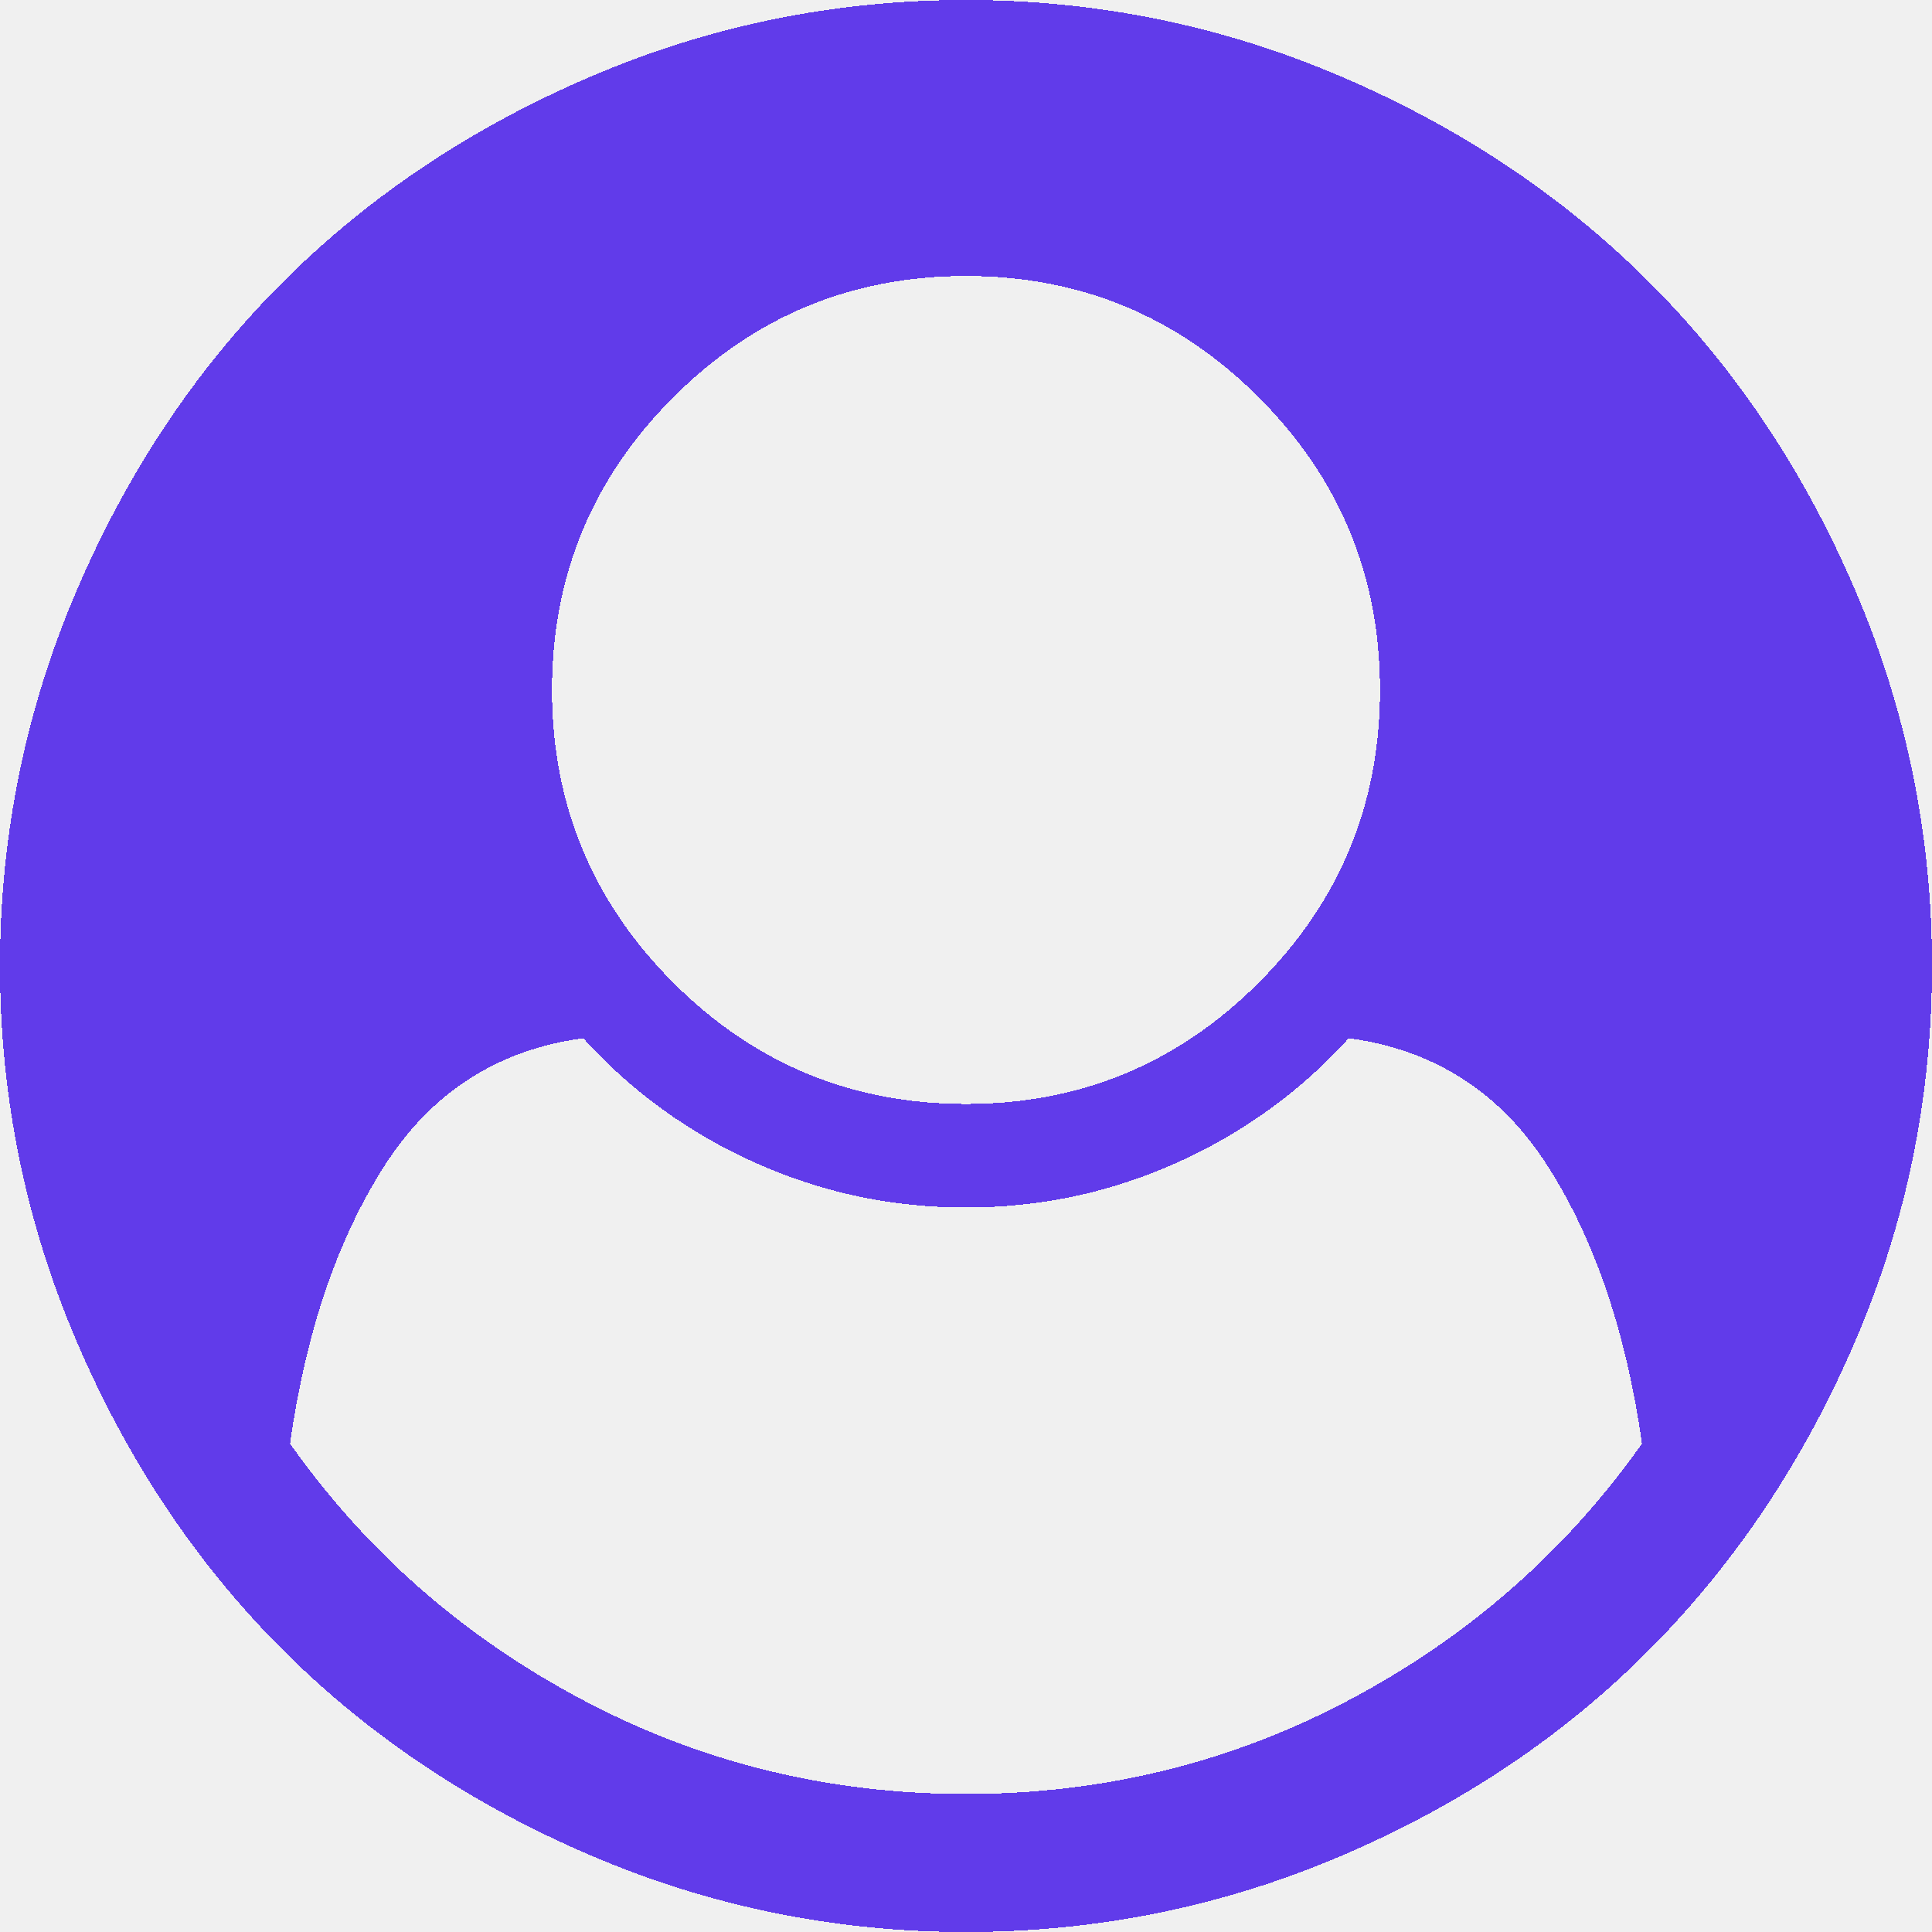
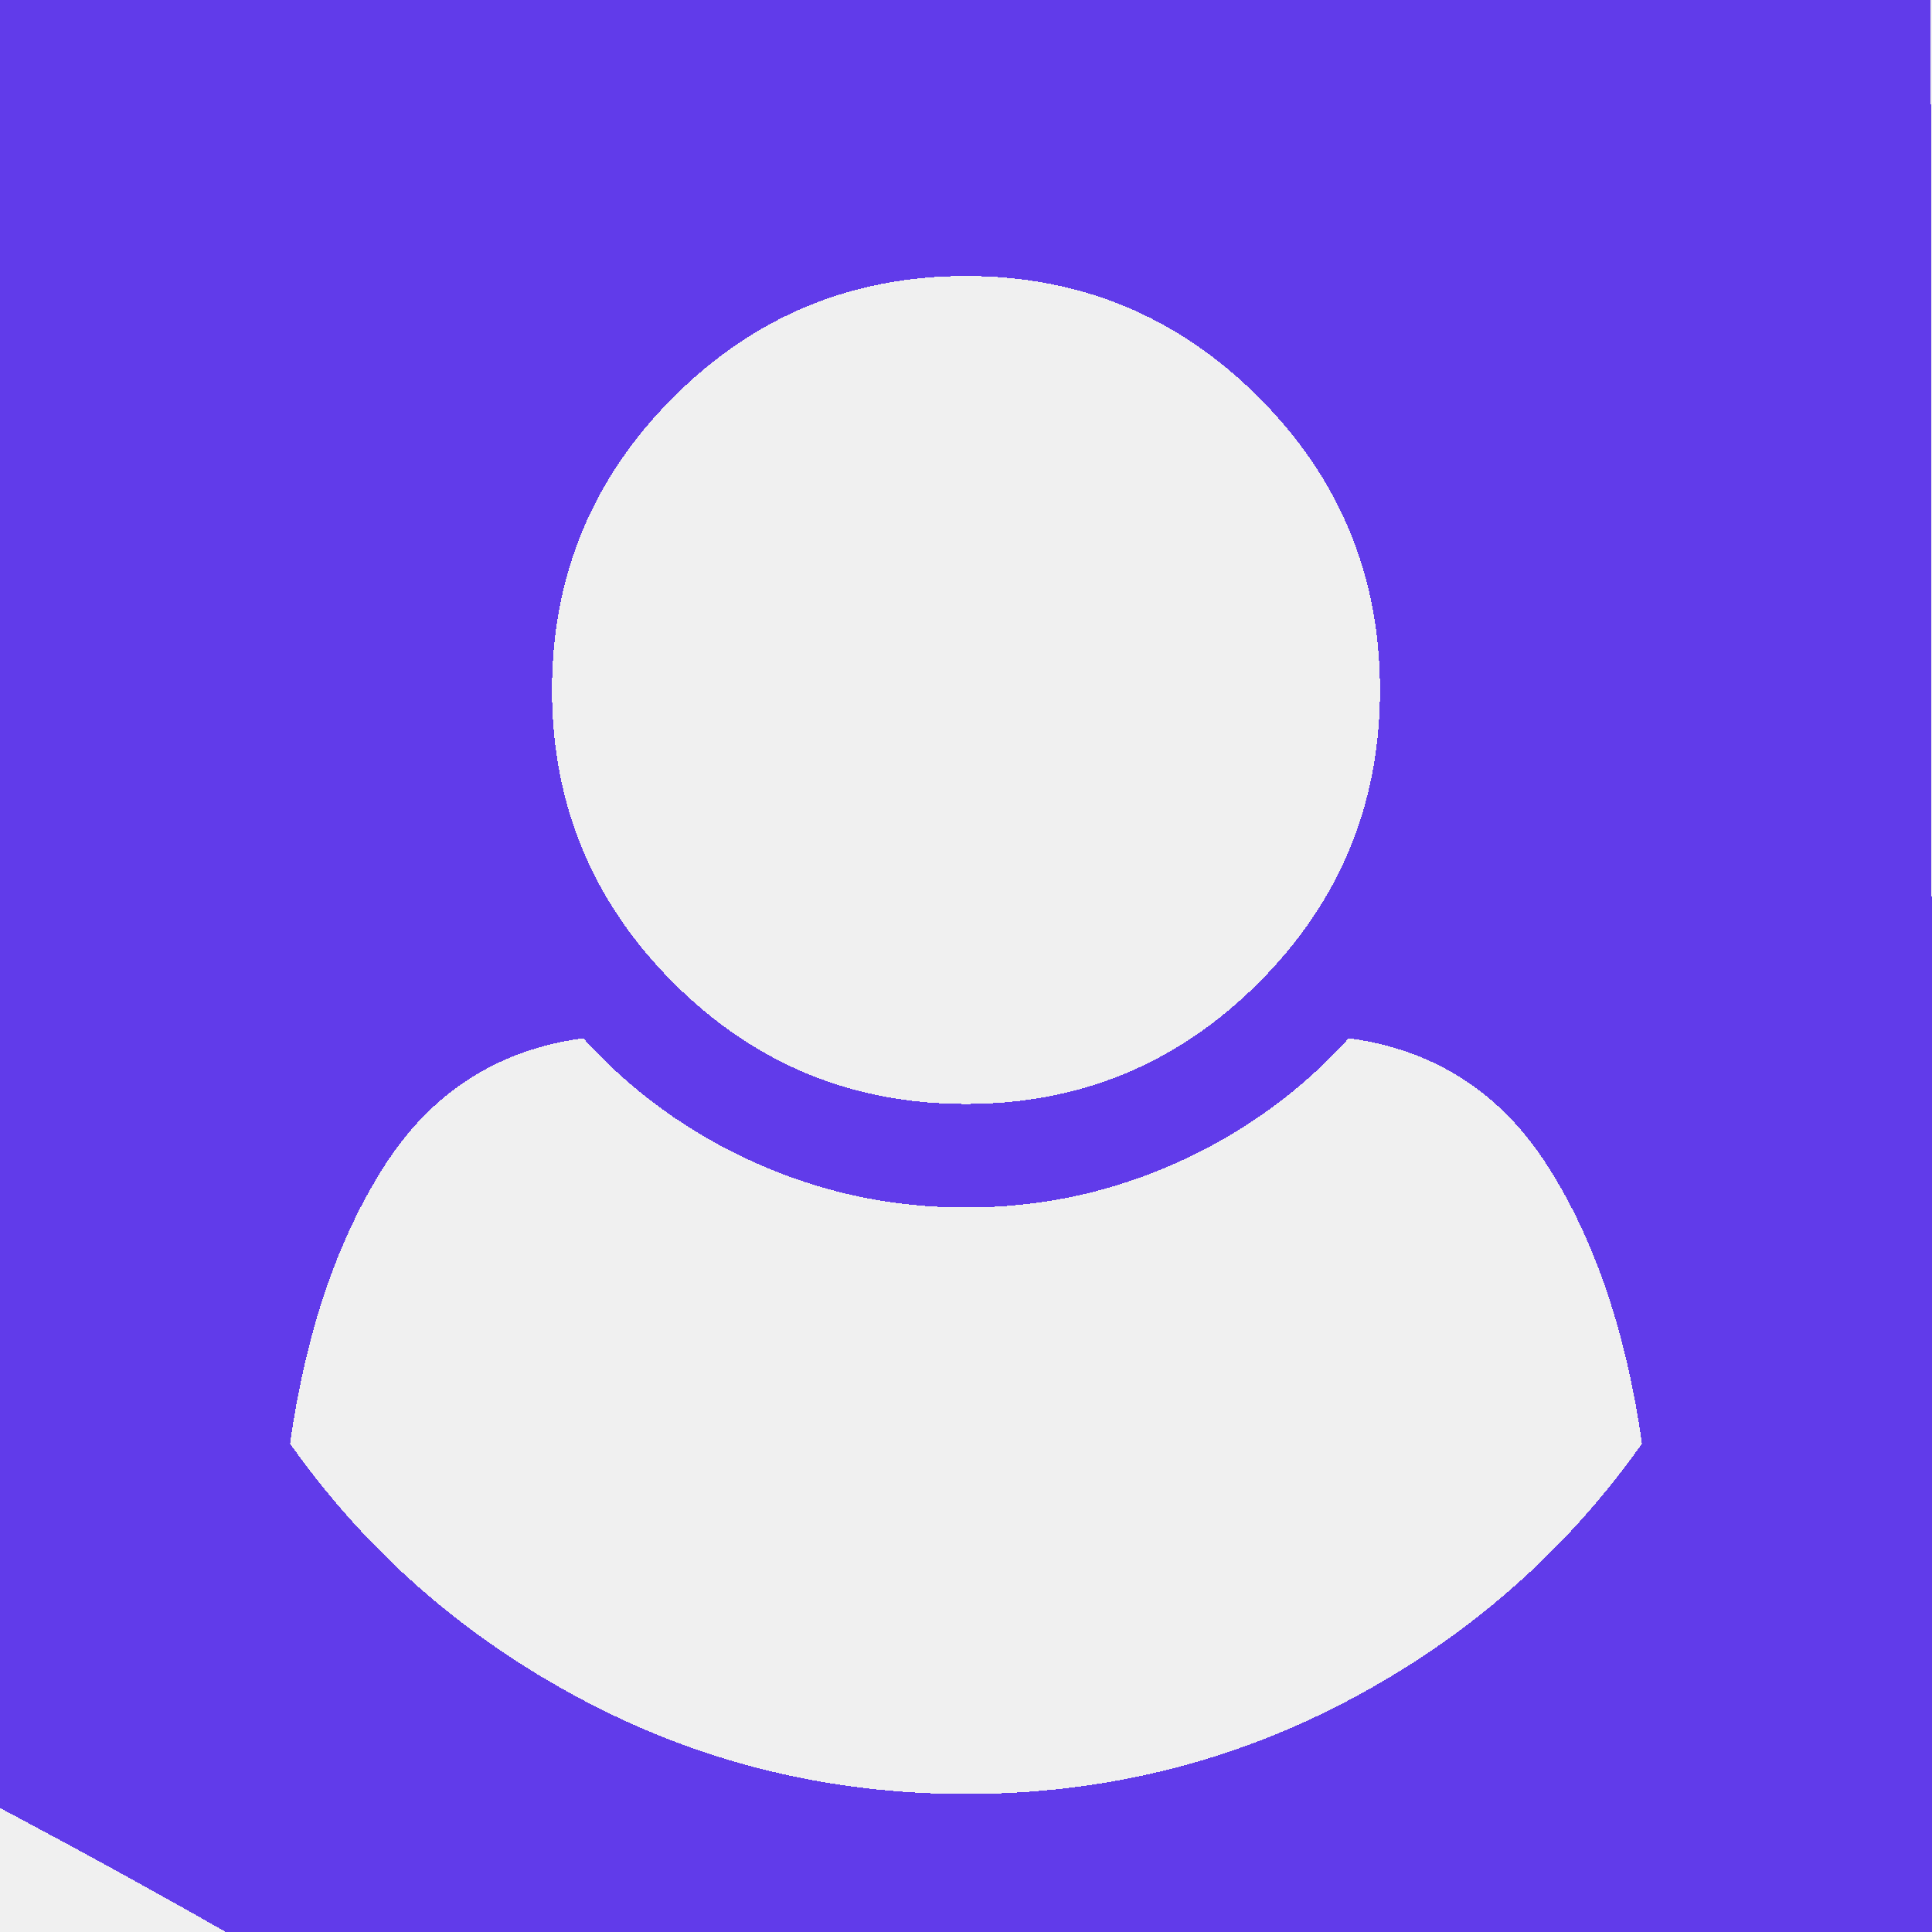
<svg xmlns="http://www.w3.org/2000/svg" width="1792" height="1792" viewBox="0 0 1792 1792" shape-rendering="crispEdges">
-   <path shape-rendering="crispEdges" d="M1523 1339q-22-155-87.5-257.5t-184.5-118.5q-67 74-159.5 115.5t-195.5 41.5-195.5-41.5-159.5-115.5q-119 16-184.5 118.5t-87.5 257.5q106 150 271 237.5t356 87.5 356-87.5 271-237.5zm-243-699q0-159-112.5-271.5t-271.5-112.5-271.5 112.5-112.5 271.5 112.5 271.5 271.5 112.5 271.5-112.5 112.5-271.5zm512 256q0 182-71 347.5t-190.5 286-285.5 191.5-349 71q-182 0-348-71t-286-191-191-286-71-348 71-348 191-286 286-191 348-71 348 71 286 191 191 286 71 348z" fill="#fff" />
-   <path shape-rendering="crispEdges" d="M1523 1339q-22-155-87.5-257.5t-184.5-118.5q-67 74-159.5 115.5t-195.5 41.5-195.5-41.5-159.5-115.5q-119 16-184.5 118.5t-87.5 257.5q106 150 271 237.5t356 87.5 356-87.5 271-237.5zm-243-699q0-159-112.5-271.5t-271.5-112.5-271.5 112.5-112.5 271.5 112.5 271.5 271.5 112.5 271.5-112.5 112.5-271.5zm512 256q0 182-71 347.5t-190.5 286-285.5 191.5-349 71q-182 0-348-71t-286-191-191-286-71-348 71-348 191-286 286-191 348-71 348 71 286 191 191 286 71 348z" fill="#613BEA" />
+   <path shape-rendering="crispEdges" fill="#613BEA" d="     M1523     1339q-22-155-87.5-257.5t-184.5-118.5q-67 74-159.5     115.5t-195.5     41.5-195.5-41.5-159.5-115.5q-119     16-184.5 118.5t-87.5 257.5q106     150     271     237.5t356     87.5     356-87.5     271-237.5zm-243-699q0-159-112.5-271.5t-271.5-112.5-271.5     112.5-112.5     271.5 112.5     271.5     271.5     112.5     271.5-112.5     112.5-271.5zm512     556q0     0-0     1792t-0     0-0     0-150     10q-20     0-950-1t-16-291-1191-1286-171-1348     0-1000     0-10000     0-200000     1000-400     0     0     0     0     0     0     1271     348z" />
</svg>
